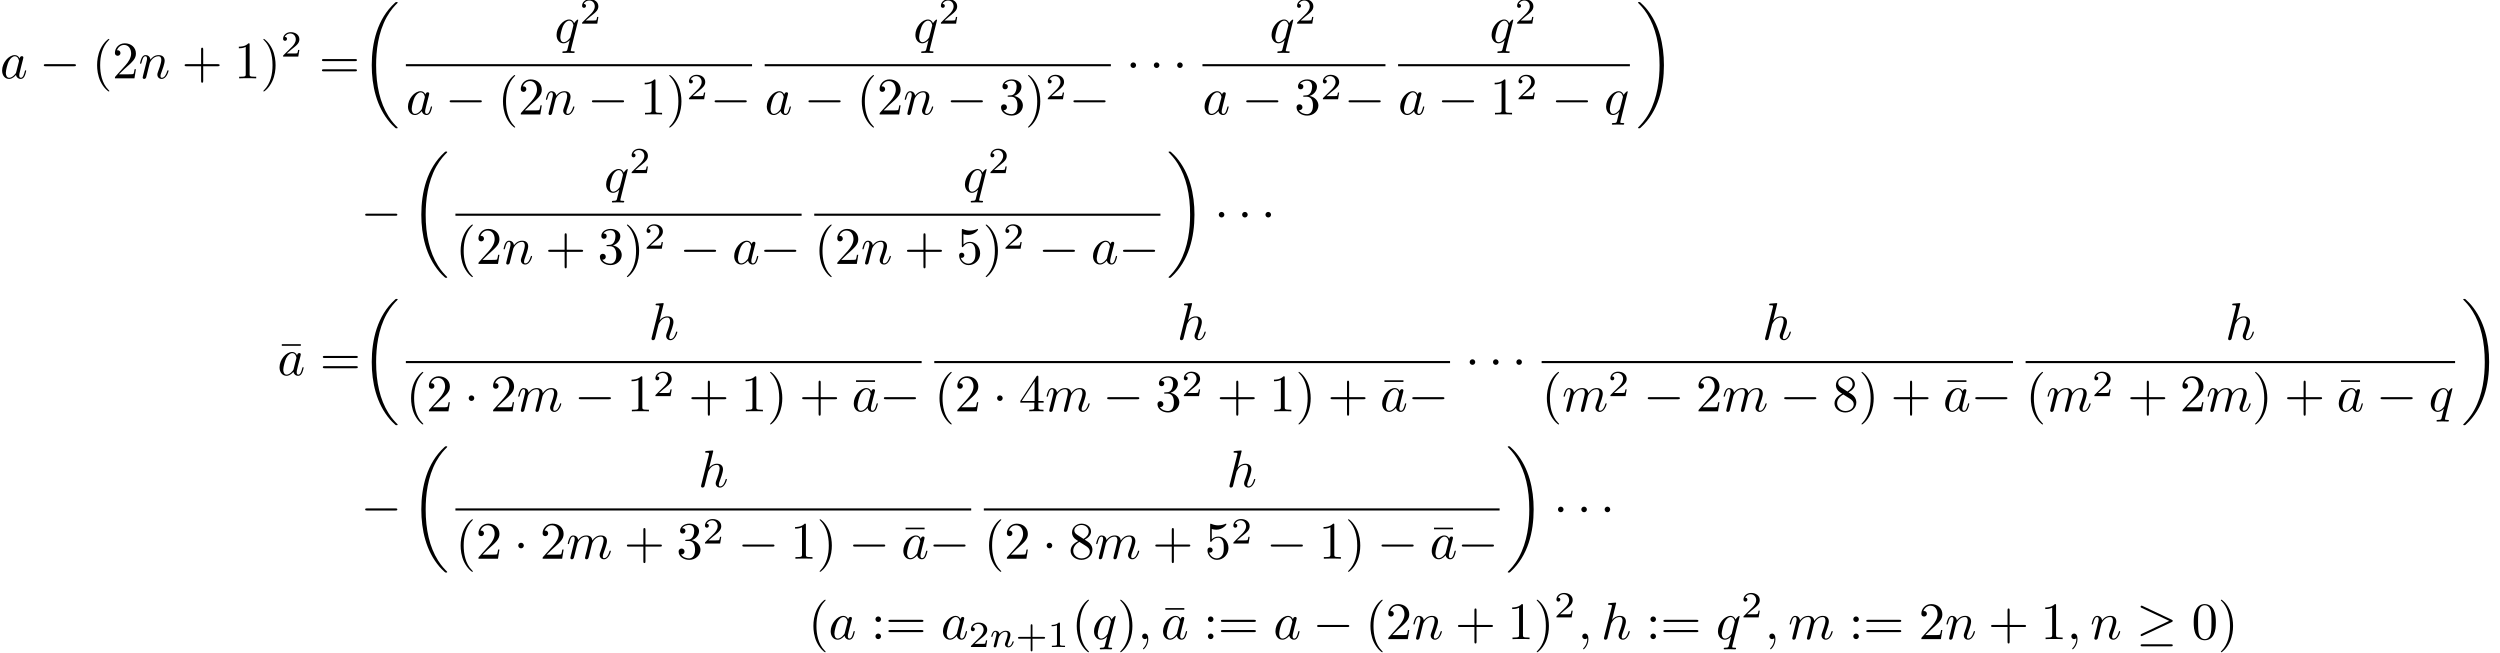
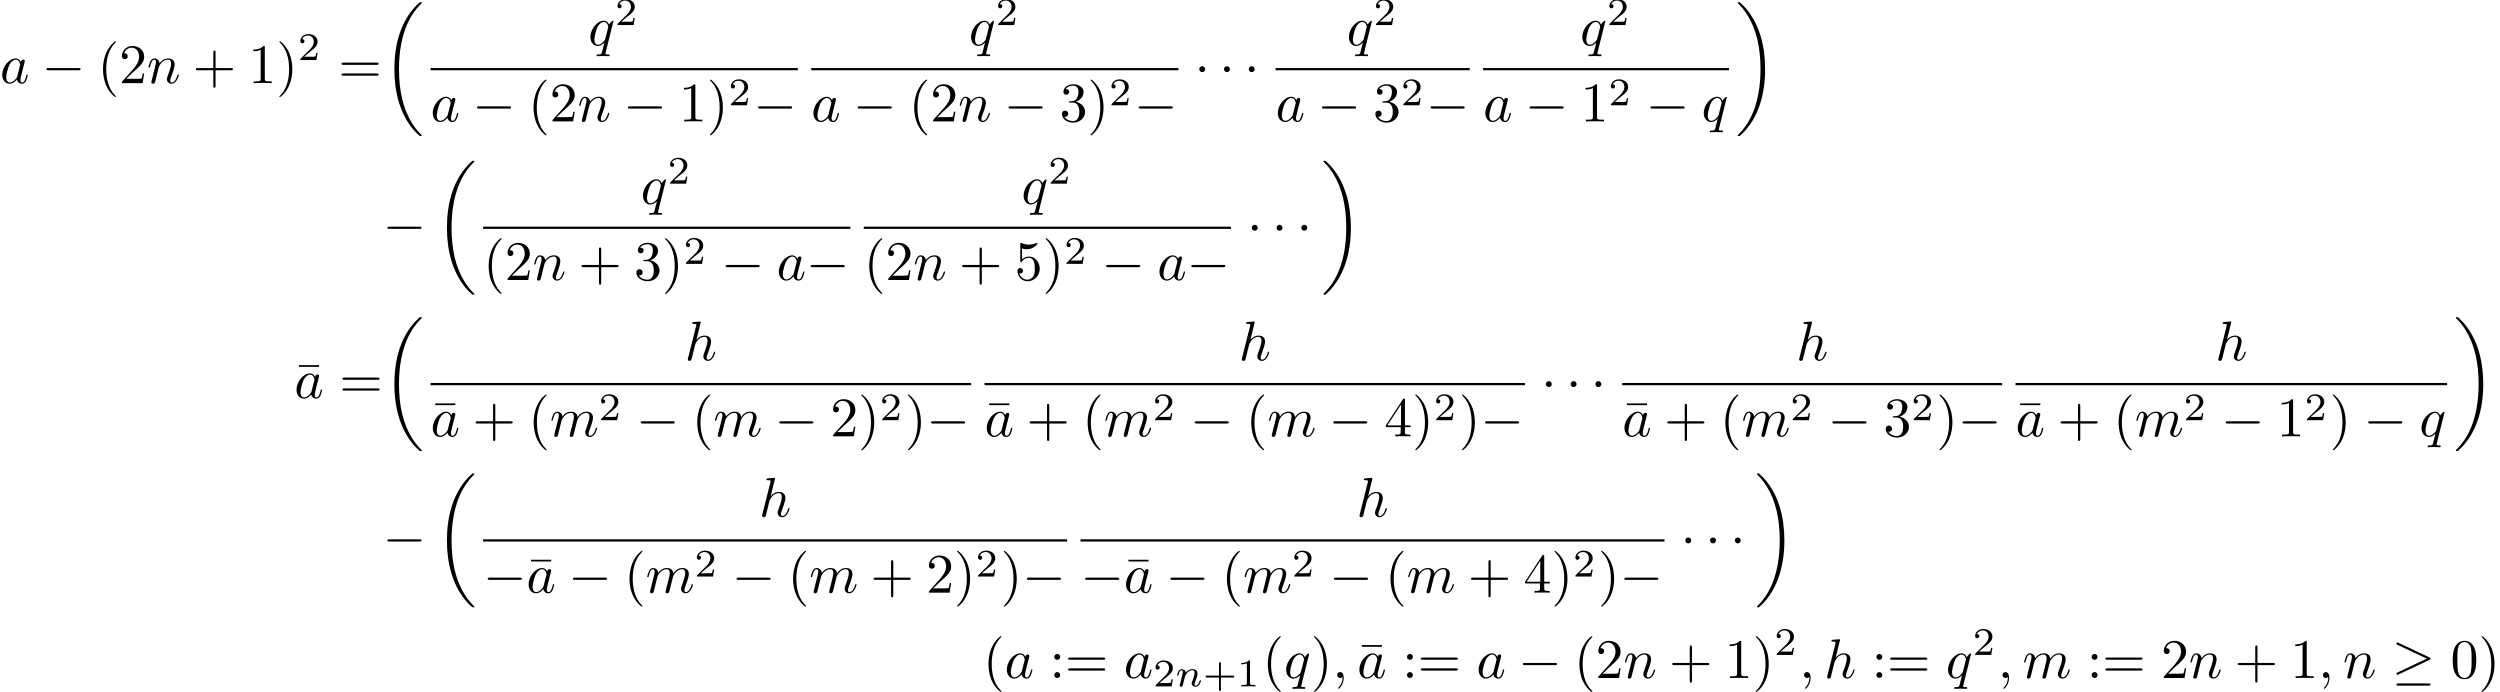
- <svg xmlns="http://www.w3.org/2000/svg" xmlns:xlink="http://www.w3.org/1999/xlink" height="123.462pt" version="1.1" viewBox="-0.071 55.064 473.219 123.462" width="473.219pt">
+ <svg xmlns="http://www.w3.org/2000/svg" xmlns:xlink="http://www.w3.org/1999/xlink" height="123.462pt" version="1.1" viewBox="2.215 55.064 446.089 123.462" width="446.089pt">
  <defs>
    <path d="M6.565 -2.291C6.735 -2.291 6.914 -2.291 6.914 -2.491S6.735 -2.69 6.565 -2.69H1.176C1.006 -2.69 0.827 -2.69 0.827 -2.491S1.006 -2.291 1.176 -2.291H6.565Z" id="g0-0" />
    <path d="M1.913 -2.491C1.913 -2.78 1.674 -3.019 1.385 -3.019S0.857 -2.78 0.857 -2.491S1.096 -1.963 1.385 -1.963S1.913 -2.202 1.913 -2.491Z" id="g0-1" />
    <path d="M6.715 -3.228C6.854 -3.288 6.914 -3.357 6.914 -3.447C6.914 -3.547 6.874 -3.606 6.715 -3.676L1.225 -6.266C1.086 -6.336 1.046 -6.336 1.026 -6.336C0.907 -6.336 0.827 -6.247 0.827 -6.137C0.827 -6.017 0.907 -5.968 1.016 -5.918L6.247 -3.457L1.036 -0.996C0.837 -0.907 0.827 -0.827 0.827 -0.767C0.827 -0.658 0.917 -0.568 1.026 -0.568C1.056 -0.568 1.076 -0.568 1.205 -0.638L6.715 -3.228ZM6.565 1.365C6.735 1.365 6.914 1.365 6.914 1.166S6.705 0.966 6.555 0.966H1.186C1.036 0.966 0.827 0.966 0.827 1.166S1.006 1.365 1.176 1.365H6.565Z" id="g0-21" />
    <path d="M4.284 -5.569V-5.878H0.687V-5.569H4.284Z" id="g3-22" />
    <path d="M3.298 2.391C3.298 2.361 3.298 2.341 3.128 2.172C1.883 0.917 1.564 -0.966 1.564 -2.491C1.564 -4.224 1.943 -5.958 3.168 -7.203C3.298 -7.323 3.298 -7.342 3.298 -7.372C3.298 -7.442 3.258 -7.472 3.198 -7.472C3.098 -7.472 2.202 -6.795 1.614 -5.529C1.106 -4.433 0.986 -3.328 0.986 -2.491C0.986 -1.714 1.096 -0.508 1.644 0.618C2.242 1.843 3.098 2.491 3.198 2.491C3.258 2.491 3.298 2.461 3.298 2.391Z" id="g3-40" />
    <path d="M2.879 -2.491C2.879 -3.268 2.77 -4.473 2.222 -5.599C1.624 -6.824 0.767 -7.472 0.667 -7.472C0.608 -7.472 0.568 -7.432 0.568 -7.372C0.568 -7.342 0.568 -7.323 0.757 -7.143C1.734 -6.157 2.301 -4.573 2.301 -2.491C2.301 -0.787 1.933 0.966 0.697 2.222C0.568 2.341 0.568 2.361 0.568 2.391C0.568 2.451 0.608 2.491 0.667 2.491C0.767 2.491 1.664 1.813 2.252 0.548C2.76 -0.548 2.879 -1.654 2.879 -2.491Z" id="g3-41" />
    <path d="M4.075 -2.291H6.854C6.994 -2.291 7.183 -2.291 7.183 -2.491S6.994 -2.69 6.854 -2.69H4.075V-5.479C4.075 -5.619 4.075 -5.808 3.875 -5.808S3.676 -5.619 3.676 -5.479V-2.69H0.887C0.747 -2.69 0.558 -2.69 0.558 -2.491S0.747 -2.291 0.887 -2.291H3.676V0.498C3.676 0.638 3.676 0.827 3.875 0.827S4.075 0.638 4.075 0.498V-2.291Z" id="g3-43" />
    <path d="M4.583 -3.188C4.583 -3.985 4.533 -4.782 4.184 -5.519C3.726 -6.476 2.909 -6.635 2.491 -6.635C1.893 -6.635 1.166 -6.376 0.757 -5.45C0.438 -4.762 0.389 -3.985 0.389 -3.188C0.389 -2.441 0.428 -1.544 0.837 -0.787C1.265 0.02 1.993 0.219 2.481 0.219C3.019 0.219 3.776 0.01 4.214 -0.936C4.533 -1.624 4.583 -2.401 4.583 -3.188ZM2.481 0C2.092 0 1.504 -0.249 1.325 -1.205C1.215 -1.803 1.215 -2.72 1.215 -3.308C1.215 -3.945 1.215 -4.603 1.295 -5.141C1.484 -6.326 2.232 -6.416 2.481 -6.416C2.809 -6.416 3.467 -6.237 3.656 -5.25C3.756 -4.692 3.756 -3.935 3.756 -3.308C3.756 -2.56 3.756 -1.883 3.646 -1.245C3.497 -0.299 2.929 0 2.481 0Z" id="g3-48" />
    <path d="M2.929 -6.376C2.929 -6.615 2.929 -6.635 2.7 -6.635C2.082 -5.998 1.205 -5.998 0.887 -5.998V-5.689C1.086 -5.689 1.674 -5.689 2.192 -5.948V-0.787C2.192 -0.428 2.162 -0.309 1.265 -0.309H0.946V0C1.295 -0.03 2.162 -0.03 2.56 -0.03S3.826 -0.03 4.174 0V-0.309H3.856C2.959 -0.309 2.929 -0.418 2.929 -0.787V-6.376Z" id="g3-49" />
    <path d="M1.265 -0.767L2.321 -1.793C3.875 -3.168 4.473 -3.706 4.473 -4.702C4.473 -5.838 3.577 -6.635 2.361 -6.635C1.235 -6.635 0.498 -5.719 0.498 -4.832C0.498 -4.274 0.996 -4.274 1.026 -4.274C1.196 -4.274 1.544 -4.394 1.544 -4.802C1.544 -5.061 1.365 -5.32 1.016 -5.32C0.936 -5.32 0.917 -5.32 0.887 -5.31C1.116 -5.958 1.654 -6.326 2.232 -6.326C3.138 -6.326 3.567 -5.519 3.567 -4.702C3.567 -3.905 3.068 -3.118 2.521 -2.501L0.608 -0.369C0.498 -0.259 0.498 -0.239 0.498 0H4.194L4.473 -1.734H4.224C4.174 -1.435 4.105 -0.996 4.005 -0.847C3.935 -0.767 3.278 -0.767 3.059 -0.767H1.265Z" id="g3-50" />
    <path d="M2.889 -3.507C3.706 -3.776 4.284 -4.473 4.284 -5.26C4.284 -6.077 3.407 -6.635 2.451 -6.635C1.445 -6.635 0.687 -6.037 0.687 -5.28C0.687 -4.951 0.907 -4.762 1.196 -4.762C1.504 -4.762 1.704 -4.981 1.704 -5.27C1.704 -5.768 1.235 -5.768 1.086 -5.768C1.395 -6.257 2.052 -6.386 2.411 -6.386C2.819 -6.386 3.367 -6.167 3.367 -5.27C3.367 -5.151 3.347 -4.573 3.088 -4.135C2.79 -3.656 2.451 -3.626 2.202 -3.616C2.122 -3.606 1.883 -3.587 1.813 -3.587C1.734 -3.577 1.664 -3.567 1.664 -3.467C1.664 -3.357 1.734 -3.357 1.903 -3.357H2.341C3.158 -3.357 3.527 -2.68 3.527 -1.704C3.527 -0.349 2.839 -0.06 2.401 -0.06C1.973 -0.06 1.225 -0.229 0.877 -0.817C1.225 -0.767 1.534 -0.986 1.534 -1.365C1.534 -1.724 1.265 -1.923 0.976 -1.923C0.737 -1.923 0.418 -1.783 0.418 -1.345C0.418 -0.438 1.345 0.219 2.431 0.219C3.646 0.219 4.553 -0.687 4.553 -1.704C4.553 -2.521 3.925 -3.298 2.889 -3.507Z" id="g3-51" />
    <path d="M2.929 -1.644V-0.777C2.929 -0.418 2.909 -0.309 2.172 -0.309H1.963V0C2.371 -0.03 2.889 -0.03 3.308 -0.03S4.254 -0.03 4.663 0V-0.309H4.453C3.716 -0.309 3.696 -0.418 3.696 -0.777V-1.644H4.692V-1.953H3.696V-6.486C3.696 -6.685 3.696 -6.745 3.537 -6.745C3.447 -6.745 3.417 -6.745 3.337 -6.625L0.279 -1.953V-1.644H2.929ZM2.989 -1.953H0.558L2.989 -5.669V-1.953Z" id="g3-52" />
    <path d="M4.473 -2.002C4.473 -3.188 3.656 -4.184 2.58 -4.184C2.102 -4.184 1.674 -4.025 1.315 -3.676V-5.619C1.514 -5.559 1.843 -5.489 2.162 -5.489C3.387 -5.489 4.085 -6.396 4.085 -6.526C4.085 -6.585 4.055 -6.635 3.985 -6.635C3.975 -6.635 3.955 -6.635 3.905 -6.605C3.706 -6.516 3.218 -6.316 2.55 -6.316C2.152 -6.316 1.694 -6.386 1.225 -6.595C1.146 -6.625 1.126 -6.625 1.106 -6.625C1.006 -6.625 1.006 -6.545 1.006 -6.386V-3.437C1.006 -3.258 1.006 -3.178 1.146 -3.178C1.215 -3.178 1.235 -3.208 1.275 -3.268C1.385 -3.427 1.753 -3.965 2.56 -3.965C3.078 -3.965 3.328 -3.507 3.407 -3.328C3.567 -2.959 3.587 -2.57 3.587 -2.072C3.587 -1.724 3.587 -1.126 3.347 -0.707C3.108 -0.319 2.74 -0.06 2.281 -0.06C1.554 -0.06 0.986 -0.588 0.817 -1.176C0.847 -1.166 0.877 -1.156 0.986 -1.156C1.315 -1.156 1.484 -1.405 1.484 -1.644S1.315 -2.132 0.986 -2.132C0.847 -2.132 0.498 -2.062 0.498 -1.604C0.498 -0.747 1.186 0.219 2.301 0.219C3.457 0.219 4.473 -0.737 4.473 -2.002Z" id="g3-53" />
-     <path d="M1.624 -4.553C1.166 -4.852 1.126 -5.191 1.126 -5.36C1.126 -5.968 1.773 -6.386 2.481 -6.386C3.208 -6.386 3.846 -5.868 3.846 -5.151C3.846 -4.583 3.457 -4.105 2.859 -3.756L1.624 -4.553ZM3.078 -3.606C3.796 -3.975 4.284 -4.493 4.284 -5.151C4.284 -6.067 3.397 -6.635 2.491 -6.635C1.494 -6.635 0.687 -5.898 0.687 -4.971C0.687 -4.792 0.707 -4.344 1.126 -3.875C1.235 -3.756 1.604 -3.507 1.853 -3.337C1.275 -3.049 0.418 -2.491 0.418 -1.504C0.418 -0.448 1.435 0.219 2.481 0.219C3.606 0.219 4.553 -0.608 4.553 -1.674C4.553 -2.032 4.443 -2.481 4.065 -2.899C3.875 -3.108 3.716 -3.208 3.078 -3.606ZM2.082 -3.188L3.308 -2.411C3.587 -2.222 4.055 -1.923 4.055 -1.315C4.055 -0.578 3.308 -0.06 2.491 -0.06C1.634 -0.06 0.917 -0.677 0.917 -1.504C0.917 -2.082 1.235 -2.72 2.082 -3.188Z" id="g3-56" />
    <path d="M1.913 -3.766C1.913 -4.055 1.674 -4.294 1.385 -4.294S0.857 -4.055 0.857 -3.766S1.096 -3.238 1.385 -3.238S1.913 -3.477 1.913 -3.766ZM1.913 -0.528C1.913 -0.817 1.674 -1.056 1.385 -1.056S0.857 -0.817 0.857 -0.528S1.096 0 1.385 0S1.913 -0.239 1.913 -0.528Z" id="g3-58" />
    <path d="M6.844 -3.258C6.994 -3.258 7.183 -3.258 7.183 -3.457S6.994 -3.656 6.854 -3.656H0.887C0.747 -3.656 0.558 -3.656 0.558 -3.457S0.747 -3.258 0.897 -3.258H6.844ZM6.854 -1.325C6.994 -1.325 7.183 -1.325 7.183 -1.524S6.994 -1.724 6.844 -1.724H0.897C0.747 -1.724 0.558 -1.724 0.558 -1.524S0.747 -1.325 0.887 -1.325H6.854Z" id="g3-61" />
    <path d="M3.229 -1.576H5.363C5.454 -1.576 5.621 -1.576 5.621 -1.743C5.621 -1.918 5.461 -1.918 5.363 -1.918H3.229V-4.059C3.229 -4.149 3.229 -4.317 3.062 -4.317C2.887 -4.317 2.887 -4.156 2.887 -4.059V-1.918H0.746C0.656 -1.918 0.488 -1.918 0.488 -1.75C0.488 -1.576 0.649 -1.576 0.746 -1.576H2.887V0.565C2.887 0.656 2.887 0.823 3.055 0.823C3.229 0.823 3.229 0.663 3.229 0.565V-1.576Z" id="g4-43" />
    <path d="M2.336 -4.435C2.336 -4.624 2.322 -4.631 2.127 -4.631C1.681 -4.191 1.046 -4.184 0.76 -4.184V-3.933C0.928 -3.933 1.388 -3.933 1.771 -4.129V-0.572C1.771 -0.342 1.771 -0.251 1.074 -0.251H0.809V0C0.934 -0.007 1.792 -0.028 2.05 -0.028C2.267 -0.028 3.145 -0.007 3.299 0V-0.251H3.034C2.336 -0.251 2.336 -0.342 2.336 -0.572V-4.435Z" id="g4-49" />
    <path d="M3.522 -1.269H3.285C3.264 -1.116 3.194 -0.704 3.103 -0.635C3.048 -0.593 2.511 -0.593 2.413 -0.593H1.13C1.862 -1.241 2.106 -1.437 2.525 -1.764C3.041 -2.176 3.522 -2.608 3.522 -3.271C3.522 -4.115 2.783 -4.631 1.89 -4.631C1.025 -4.631 0.439 -4.024 0.439 -3.382C0.439 -3.027 0.739 -2.992 0.809 -2.992C0.976 -2.992 1.179 -3.11 1.179 -3.361C1.179 -3.487 1.13 -3.731 0.767 -3.731C0.983 -4.226 1.458 -4.38 1.785 -4.38C2.483 -4.38 2.845 -3.836 2.845 -3.271C2.845 -2.664 2.413 -2.183 2.19 -1.932L0.509 -0.272C0.439 -0.209 0.439 -0.195 0.439 0H3.313L3.522 -1.269Z" id="g4-50" />
    <path d="M0.851 -0.439C0.823 -0.349 0.781 -0.174 0.781 -0.153C0.781 0 0.907 0.07 1.018 0.07C1.144 0.07 1.255 -0.021 1.29 -0.084S1.381 -0.37 1.416 -0.516C1.451 -0.649 1.527 -0.969 1.569 -1.144C1.611 -1.297 1.653 -1.451 1.688 -1.611C1.764 -1.897 1.778 -1.953 1.981 -2.239C2.176 -2.518 2.504 -2.88 3.027 -2.88C3.431 -2.88 3.438 -2.525 3.438 -2.392C3.438 -1.974 3.138 -1.2 3.027 -0.907C2.95 -0.711 2.922 -0.649 2.922 -0.53C2.922 -0.16 3.229 0.07 3.585 0.07C4.282 0.07 4.589 -0.893 4.589 -0.997C4.589 -1.088 4.498 -1.088 4.477 -1.088C4.38 -1.088 4.373 -1.046 4.345 -0.969C4.184 -0.411 3.884 -0.126 3.605 -0.126C3.459 -0.126 3.431 -0.223 3.431 -0.37C3.431 -0.53 3.466 -0.621 3.592 -0.934C3.675 -1.151 3.961 -1.89 3.961 -2.28C3.961 -2.957 3.424 -3.075 3.055 -3.075C2.476 -3.075 2.085 -2.72 1.876 -2.441C1.827 -2.922 1.416 -3.075 1.13 -3.075C0.83 -3.075 0.669 -2.859 0.579 -2.699C0.425 -2.441 0.328 -2.043 0.328 -2.008C0.328 -1.918 0.425 -1.918 0.446 -1.918C0.544 -1.918 0.551 -1.939 0.6 -2.127C0.704 -2.538 0.837 -2.88 1.109 -2.88C1.29 -2.88 1.339 -2.727 1.339 -2.538C1.339 -2.406 1.276 -2.148 1.227 -1.96S1.109 -1.485 1.074 -1.332L0.851 -0.439Z" id="g2-110" />
    <path d="M2.022 -0.01C2.022 -0.667 1.773 -1.056 1.385 -1.056C1.056 -1.056 0.857 -0.807 0.857 -0.528C0.857 -0.259 1.056 0 1.385 0C1.504 0 1.634 -0.04 1.734 -0.13C1.763 -0.149 1.773 -0.159 1.783 -0.159S1.803 -0.149 1.803 -0.01C1.803 0.727 1.455 1.325 1.126 1.654C1.016 1.763 1.016 1.783 1.016 1.813C1.016 1.883 1.066 1.923 1.116 1.923C1.225 1.923 2.022 1.156 2.022 -0.01Z" id="g1-59" />
    <path d="M3.716 -3.766C3.537 -4.135 3.248 -4.403 2.8 -4.403C1.634 -4.403 0.399 -2.939 0.399 -1.484C0.399 -0.548 0.946 0.11 1.724 0.11C1.923 0.11 2.421 0.07 3.019 -0.638C3.098 -0.219 3.447 0.11 3.925 0.11C4.274 0.11 4.503 -0.12 4.663 -0.438C4.832 -0.797 4.961 -1.405 4.961 -1.425C4.961 -1.524 4.872 -1.524 4.842 -1.524C4.742 -1.524 4.732 -1.484 4.702 -1.345C4.533 -0.697 4.354 -0.11 3.945 -0.11C3.676 -0.11 3.646 -0.369 3.646 -0.568C3.646 -0.787 3.666 -0.867 3.776 -1.305C3.885 -1.724 3.905 -1.823 3.995 -2.202L4.354 -3.597C4.423 -3.875 4.423 -3.895 4.423 -3.935C4.423 -4.105 4.304 -4.204 4.135 -4.204C3.895 -4.204 3.746 -3.985 3.716 -3.766ZM3.068 -1.186C3.019 -1.006 3.019 -0.986 2.869 -0.817C2.431 -0.269 2.022 -0.11 1.743 -0.11C1.245 -0.11 1.106 -0.658 1.106 -1.046C1.106 -1.544 1.425 -2.77 1.654 -3.228C1.963 -3.816 2.411 -4.184 2.809 -4.184C3.457 -4.184 3.597 -3.367 3.597 -3.308S3.577 -3.188 3.567 -3.138L3.068 -1.186Z" id="g1-97" />
    <path d="M2.859 -6.804C2.859 -6.814 2.859 -6.914 2.73 -6.914C2.501 -6.914 1.773 -6.834 1.514 -6.814C1.435 -6.804 1.325 -6.795 1.325 -6.615C1.325 -6.496 1.415 -6.496 1.564 -6.496C2.042 -6.496 2.062 -6.426 2.062 -6.326L2.032 -6.127L0.588 -0.389C0.548 -0.249 0.548 -0.229 0.548 -0.169C0.548 0.06 0.747 0.11 0.837 0.11C0.996 0.11 1.156 -0.01 1.205 -0.149L1.395 -0.907L1.614 -1.803C1.674 -2.022 1.734 -2.242 1.783 -2.471C1.803 -2.531 1.883 -2.859 1.893 -2.919C1.923 -3.009 2.232 -3.567 2.57 -3.836C2.79 -3.995 3.098 -4.184 3.527 -4.184S4.065 -3.846 4.065 -3.487C4.065 -2.949 3.686 -1.863 3.447 -1.255C3.367 -1.026 3.318 -0.907 3.318 -0.707C3.318 -0.239 3.666 0.11 4.135 0.11C5.071 0.11 5.44 -1.345 5.44 -1.425C5.44 -1.524 5.35 -1.524 5.32 -1.524C5.22 -1.524 5.22 -1.494 5.171 -1.345C5.021 -0.817 4.702 -0.11 4.154 -0.11C3.985 -0.11 3.915 -0.209 3.915 -0.438C3.915 -0.687 4.005 -0.927 4.095 -1.146C4.254 -1.574 4.702 -2.76 4.702 -3.337C4.702 -3.985 4.304 -4.403 3.557 -4.403C2.929 -4.403 2.451 -4.095 2.082 -3.636L2.859 -6.804Z" id="g1-104" />
    <path d="M0.877 -0.588C0.847 -0.438 0.787 -0.209 0.787 -0.159C0.787 0.02 0.927 0.11 1.076 0.11C1.196 0.11 1.375 0.03 1.445 -0.169C1.455 -0.189 1.574 -0.658 1.634 -0.907L1.853 -1.803C1.913 -2.022 1.973 -2.242 2.022 -2.471C2.062 -2.64 2.142 -2.929 2.152 -2.969C2.301 -3.278 2.829 -4.184 3.776 -4.184C4.224 -4.184 4.314 -3.816 4.314 -3.487C4.314 -3.238 4.244 -2.959 4.164 -2.66L3.885 -1.504L3.686 -0.747C3.646 -0.548 3.557 -0.209 3.557 -0.159C3.557 0.02 3.696 0.11 3.846 0.11C4.154 0.11 4.214 -0.139 4.294 -0.458C4.433 -1.016 4.802 -2.471 4.892 -2.859C4.922 -2.989 5.45 -4.184 6.535 -4.184C6.964 -4.184 7.073 -3.846 7.073 -3.487C7.073 -2.919 6.655 -1.783 6.456 -1.255C6.366 -1.016 6.326 -0.907 6.326 -0.707C6.326 -0.239 6.675 0.11 7.143 0.11C8.08 0.11 8.448 -1.345 8.448 -1.425C8.448 -1.524 8.359 -1.524 8.329 -1.524C8.229 -1.524 8.229 -1.494 8.179 -1.345C8.03 -0.817 7.711 -0.11 7.163 -0.11C6.994 -0.11 6.924 -0.209 6.924 -0.438C6.924 -0.687 7.014 -0.927 7.103 -1.146C7.293 -1.664 7.711 -2.77 7.711 -3.337C7.711 -3.985 7.313 -4.403 6.565 -4.403S5.31 -3.965 4.941 -3.437C4.932 -3.567 4.902 -3.905 4.623 -4.144C4.374 -4.354 4.055 -4.403 3.806 -4.403C2.909 -4.403 2.421 -3.766 2.252 -3.537C2.202 -4.105 1.783 -4.403 1.335 -4.403C0.877 -4.403 0.687 -4.015 0.598 -3.836C0.418 -3.487 0.289 -2.899 0.289 -2.869C0.289 -2.77 0.389 -2.77 0.408 -2.77C0.508 -2.77 0.518 -2.78 0.578 -2.999C0.747 -3.706 0.946 -4.184 1.305 -4.184C1.465 -4.184 1.614 -4.105 1.614 -3.726C1.614 -3.517 1.584 -3.407 1.455 -2.889L0.877 -0.588Z" id="g1-109" />
    <path d="M0.877 -0.588C0.847 -0.438 0.787 -0.209 0.787 -0.159C0.787 0.02 0.927 0.11 1.076 0.11C1.196 0.11 1.375 0.03 1.445 -0.169C1.455 -0.189 1.574 -0.658 1.634 -0.907L1.853 -1.803C1.913 -2.022 1.973 -2.242 2.022 -2.471C2.062 -2.64 2.142 -2.929 2.152 -2.969C2.301 -3.278 2.829 -4.184 3.776 -4.184C4.224 -4.184 4.314 -3.816 4.314 -3.487C4.314 -2.869 3.826 -1.594 3.666 -1.166C3.577 -0.936 3.567 -0.817 3.567 -0.707C3.567 -0.239 3.915 0.11 4.384 0.11C5.32 0.11 5.689 -1.345 5.689 -1.425C5.689 -1.524 5.599 -1.524 5.569 -1.524C5.469 -1.524 5.469 -1.494 5.42 -1.345C5.22 -0.667 4.892 -0.11 4.403 -0.11C4.234 -0.11 4.164 -0.209 4.164 -0.438C4.164 -0.687 4.254 -0.927 4.344 -1.146C4.533 -1.674 4.951 -2.77 4.951 -3.337C4.951 -4.005 4.523 -4.403 3.806 -4.403C2.909 -4.403 2.421 -3.766 2.252 -3.537C2.202 -4.095 1.793 -4.403 1.335 -4.403S0.687 -4.015 0.588 -3.836C0.428 -3.497 0.289 -2.909 0.289 -2.869C0.289 -2.77 0.389 -2.77 0.408 -2.77C0.508 -2.77 0.518 -2.78 0.578 -2.999C0.747 -3.706 0.946 -4.184 1.305 -4.184C1.504 -4.184 1.614 -4.055 1.614 -3.726C1.614 -3.517 1.584 -3.407 1.455 -2.889L0.877 -0.588Z" id="g1-110" />
    <path d="M4.503 -4.294C4.503 -4.334 4.473 -4.394 4.403 -4.394C4.294 -4.394 3.895 -3.995 3.726 -3.706C3.507 -4.244 3.118 -4.403 2.8 -4.403C1.624 -4.403 0.399 -2.929 0.399 -1.484C0.399 -0.508 0.986 0.11 1.714 0.11C2.142 0.11 2.531 -0.13 2.889 -0.488C2.8 -0.139 2.471 1.205 2.441 1.295C2.361 1.574 2.281 1.614 1.724 1.624C1.594 1.624 1.494 1.624 1.494 1.823C1.494 1.833 1.494 1.933 1.624 1.933C1.943 1.933 2.291 1.903 2.62 1.903C2.959 1.903 3.318 1.933 3.646 1.933C3.696 1.933 3.826 1.933 3.826 1.734C3.826 1.624 3.726 1.624 3.567 1.624C3.088 1.624 3.088 1.554 3.088 1.465C3.088 1.395 3.108 1.335 3.128 1.245L4.503 -4.294ZM1.743 -0.11C1.146 -0.11 1.106 -0.877 1.106 -1.046C1.106 -1.524 1.395 -2.61 1.564 -3.029C1.873 -3.766 2.391 -4.184 2.8 -4.184C3.447 -4.184 3.587 -3.377 3.587 -3.308C3.587 -3.248 3.039 -1.066 3.009 -1.026C2.859 -0.747 2.301 -0.11 1.743 -0.11Z" id="g1-113" />
    <path d="M6.974 23.402C6.974 23.362 6.954 23.343 6.934 23.313C6.565 22.944 5.898 22.276 5.23 21.201C3.626 18.63 2.899 15.392 2.899 11.557C2.899 8.877 3.258 5.42 4.902 2.451C5.689 1.036 6.506 0.219 6.944 -0.219C6.974 -0.249 6.974 -0.269 6.974 -0.299C6.974 -0.399 6.904 -0.399 6.765 -0.399S6.605 -0.399 6.456 -0.249C3.118 2.79 2.072 7.352 2.072 11.547C2.072 15.462 2.969 19.407 5.499 22.386C5.699 22.615 6.077 23.024 6.486 23.382C6.605 23.502 6.625 23.502 6.765 23.502S6.974 23.502 6.974 23.402Z" id="g5-18" />
    <path d="M5.25 11.557C5.25 7.641 4.354 3.696 1.823 0.717C1.624 0.488 1.245 0.08 0.837 -0.279C0.717 -0.399 0.697 -0.399 0.558 -0.399C0.438 -0.399 0.349 -0.399 0.349 -0.299C0.349 -0.259 0.389 -0.219 0.408 -0.199C0.757 0.159 1.425 0.827 2.092 1.903C3.696 4.473 4.423 7.711 4.423 11.547C4.423 14.227 4.065 17.684 2.421 20.653C1.634 22.067 0.807 22.894 0.389 23.313C0.369 23.343 0.349 23.372 0.349 23.402C0.349 23.502 0.438 23.502 0.558 23.502C0.697 23.502 0.717 23.502 0.867 23.352C4.204 20.314 5.25 15.751 5.25 11.557Z" id="g5-19" />
  </defs>
  <g id="page1">
-     <use x="-0.071" xlink:href="#g1-97" y="69.896" />
-     <use x="7.39" xlink:href="#g0-0" y="69.896" />
-     <use x="17.323" xlink:href="#g3-40" y="69.896" />
-     <use x="21.183" xlink:href="#g3-50" y="69.896" />
-     <use x="26.146" xlink:href="#g1-110" y="69.896" />
-     <use x="34.318" xlink:href="#g3-43" y="69.896" />
-     <use x="44.251" xlink:href="#g3-49" y="69.896" />
-     <use x="49.214" xlink:href="#g3-41" y="69.896" />
-     <use x="53.074" xlink:href="#g4-50" y="65.783" />
-     <use x="60.311" xlink:href="#g3-61" y="69.896" />
-     <use x="68.225" xlink:href="#g5-18" y="55.849" />
-     <use x="104.882" xlink:href="#g1-113" y="63.157" />
-     <use x="109.67" xlink:href="#g4-50" y="59.541" />
-     <rect height="0.398" width="65.528" x="76.754" y="67.207" />
-     <use x="76.754" xlink:href="#g1-97" y="76.73" />
-     <use x="84.215" xlink:href="#g0-0" y="76.73" />
-     <use x="94.148" xlink:href="#g3-40" y="76.73" />
-     <use x="98.008" xlink:href="#g3-50" y="76.73" />
-     <use x="102.971" xlink:href="#g1-110" y="76.73" />
-     <use x="111.143" xlink:href="#g0-0" y="76.73" />
-     <use x="121.076" xlink:href="#g3-49" y="76.73" />
-     <use x="126.039" xlink:href="#g3-41" y="76.73" />
-     <use x="129.899" xlink:href="#g4-50" y="73.852" />
-     <use x="134.368" xlink:href="#g0-0" y="76.73" />
-     <use x="172.801" xlink:href="#g1-113" y="63.157" />
-     <use x="177.59" xlink:href="#g4-50" y="59.541" />
-     <rect height="0.398" width="65.528" x="144.674" y="67.207" />
-     <use x="144.674" xlink:href="#g1-97" y="76.73" />
-     <use x="152.134" xlink:href="#g0-0" y="76.73" />
-     <use x="162.068" xlink:href="#g3-40" y="76.73" />
-     <use x="165.928" xlink:href="#g3-50" y="76.73" />
-     <use x="170.891" xlink:href="#g1-110" y="76.73" />
-     <use x="179.062" xlink:href="#g0-0" y="76.73" />
-     <use x="188.996" xlink:href="#g3-51" y="76.73" />
-     <use x="193.959" xlink:href="#g3-41" y="76.73" />
-     <use x="197.818" xlink:href="#g4-50" y="73.852" />
-     <use x="202.288" xlink:href="#g0-0" y="76.73" />
-     <use x="213.059" xlink:href="#g0-1" y="69.896" />
-     <use x="217.476" xlink:href="#g0-1" y="69.896" />
-     <use x="221.893" xlink:href="#g0-1" y="69.896" />
-     <use x="240.221" xlink:href="#g1-113" y="63.157" />
-     <use x="245.01" xlink:href="#g4-50" y="59.541" />
-     <rect height="0.398" width="34.642" x="227.537" y="67.207" />
-     <use x="227.537" xlink:href="#g1-97" y="76.73" />
-     <use x="234.998" xlink:href="#g0-0" y="76.73" />
-     <use x="244.932" xlink:href="#g3-51" y="76.73" />
-     <use x="249.894" xlink:href="#g4-50" y="73.852" />
-     <use x="254.364" xlink:href="#g0-0" y="76.73" />
-     <use x="281.871" xlink:href="#g1-113" y="63.157" />
-     <use x="286.659" xlink:href="#g4-50" y="59.541" />
-     <rect height="0.398" width="43.875" x="264.571" y="67.207" />
-     <use x="264.571" xlink:href="#g1-97" y="76.73" />
-     <use x="272.031" xlink:href="#g0-0" y="76.73" />
-     <use x="281.965" xlink:href="#g3-49" y="76.73" />
-     <use x="286.927" xlink:href="#g4-50" y="73.852" />
-     <use x="293.611" xlink:href="#g0-0" y="76.73" />
-     <use x="303.544" xlink:href="#g1-113" y="76.73" />
-     <use x="309.641" xlink:href="#g5-19" y="55.849" />
-     <use x="68.225" xlink:href="#g0-0" y="98.195" />
-     <use x="77.606" xlink:href="#g5-18" y="84.148" />
-     <use x="114.262" xlink:href="#g1-113" y="91.456" />
-     <use x="119.05" xlink:href="#g4-50" y="87.84" />
-     <rect height="0.398" width="65.528" x="86.135" y="95.506" />
-     <use x="86.135" xlink:href="#g3-40" y="105.029" />
-     <use x="89.995" xlink:href="#g3-50" y="105.029" />
-     <use x="94.957" xlink:href="#g1-110" y="105.029" />
-     <use x="103.129" xlink:href="#g3-43" y="105.029" />
-     <use x="113.062" xlink:href="#g3-51" y="105.029" />
-     <use x="118.025" xlink:href="#g3-41" y="105.029" />
-     <use x="121.885" xlink:href="#g4-50" y="102.151" />
-     <use x="128.568" xlink:href="#g0-0" y="105.029" />
-     <use x="138.502" xlink:href="#g1-97" y="105.029" />
-     <use x="143.748" xlink:href="#g0-0" y="105.029" />
-     <use x="182.181" xlink:href="#g1-113" y="91.456" />
-     <use x="186.97" xlink:href="#g4-50" y="87.84" />
-     <rect height="0.398" width="65.528" x="154.054" y="95.506" />
-     <use x="154.054" xlink:href="#g3-40" y="105.029" />
-     <use x="157.914" xlink:href="#g3-50" y="105.029" />
-     <use x="162.877" xlink:href="#g1-110" y="105.029" />
-     <use x="171.048" xlink:href="#g3-43" y="105.029" />
-     <use x="180.982" xlink:href="#g3-53" y="105.029" />
-     <use x="185.945" xlink:href="#g3-41" y="105.029" />
-     <use x="189.805" xlink:href="#g4-50" y="102.151" />
-     <use x="196.488" xlink:href="#g0-0" y="105.029" />
-     <use x="206.422" xlink:href="#g1-97" y="105.029" />
-     <use x="211.668" xlink:href="#g0-0" y="105.029" />
-     <use x="220.778" xlink:href="#g5-19" y="84.148" />
-     <use x="229.772" xlink:href="#g0-1" y="98.195" />
-     <use x="234.19" xlink:href="#g0-1" y="98.195" />
-     <use x="238.607" xlink:href="#g0-1" y="98.195" />
-     <use x="52.586" xlink:href="#g3-22" y="126.091" />
-     <use x="52.443" xlink:href="#g1-97" y="126.091" />
-     <use x="60.477" xlink:href="#g3-61" y="126.091" />
-     <use x="68.225" xlink:href="#g5-18" y="112.044" />
-     <use x="122.7" xlink:href="#g1-104" y="119.351" />
-     <rect height="0.398" width="97.63" x="76.754" y="123.401" />
-     <use x="76.754" xlink:href="#g3-40" y="132.925" />
-     <use x="80.614" xlink:href="#g3-50" y="132.925" />
-     <use x="87.791" xlink:href="#g0-1" y="132.925" />
-     <use x="92.762" xlink:href="#g3-50" y="132.925" />
-     <use x="97.725" xlink:href="#g1-109" y="132.925" />
-     <use x="108.653" xlink:href="#g0-0" y="132.925" />
-     <use x="118.587" xlink:href="#g3-49" y="132.925" />
-     <use x="123.55" xlink:href="#g4-50" y="130.047" />
-     <use x="130.233" xlink:href="#g3-43" y="132.925" />
-     <use x="140.166" xlink:href="#g3-49" y="132.925" />
-     <use x="145.129" xlink:href="#g3-41" y="132.925" />
-     <use x="151.203" xlink:href="#g3-43" y="132.925" />
-     <use x="161.279" xlink:href="#g3-22" y="132.925" />
-     <use x="161.137" xlink:href="#g1-97" y="132.925" />
-     <use x="166.403" xlink:href="#g0-0" y="132.925" />
-     <use x="222.721" xlink:href="#g1-104" y="119.351" />
-     <rect height="0.398" width="97.63" x="176.776" y="123.401" />
-     <use x="176.776" xlink:href="#g3-40" y="132.925" />
-     <use x="180.636" xlink:href="#g3-50" y="132.925" />
-     <use x="187.812" xlink:href="#g0-1" y="132.925" />
-     <use x="192.783" xlink:href="#g3-52" y="132.925" />
-     <use x="197.746" xlink:href="#g1-109" y="132.925" />
-     <use x="208.674" xlink:href="#g0-0" y="132.925" />
-     <use x="218.608" xlink:href="#g3-51" y="132.925" />
-     <use x="223.571" xlink:href="#g4-50" y="130.047" />
-     <use x="230.254" xlink:href="#g3-43" y="132.925" />
-     <use x="240.188" xlink:href="#g3-49" y="132.925" />
-     <use x="245.15" xlink:href="#g3-41" y="132.925" />
-     <use x="251.224" xlink:href="#g3-43" y="132.925" />
-     <use x="261.3" xlink:href="#g3-22" y="132.925" />
-     <use x="261.158" xlink:href="#g1-97" y="132.925" />
-     <use x="266.424" xlink:href="#g0-0" y="132.925" />
-     <use x="277.262" xlink:href="#g0-1" y="126.091" />
-     <use x="281.679" xlink:href="#g0-1" y="126.091" />
-     <use x="286.097" xlink:href="#g0-1" y="126.091" />
-     <use x="333.481" xlink:href="#g1-104" y="119.351" />
-     <rect height="0.398" width="89.22" x="291.741" y="123.401" />
-     <use x="291.741" xlink:href="#g3-40" y="132.925" />
-     <use x="295.601" xlink:href="#g1-109" y="132.925" />
-     <use x="304.315" xlink:href="#g4-50" y="130.047" />
-     <use x="310.999" xlink:href="#g0-0" y="132.925" />
-     <use x="320.932" xlink:href="#g3-50" y="132.925" />
-     <use x="325.895" xlink:href="#g1-109" y="132.925" />
-     <use x="336.824" xlink:href="#g0-0" y="132.925" />
-     <use x="346.757" xlink:href="#g3-56" y="132.925" />
-     <use x="351.72" xlink:href="#g3-41" y="132.925" />
-     <use x="357.794" xlink:href="#g3-43" y="132.925" />
-     <use x="367.87" xlink:href="#g3-22" y="132.925" />
-     <use x="367.727" xlink:href="#g1-97" y="132.925" />
-     <use x="372.994" xlink:href="#g0-0" y="132.925" />
-     <use x="421.129" xlink:href="#g1-104" y="119.351" />
-     <rect height="0.398" width="81.295" x="383.352" y="123.401" />
-     <use x="383.352" xlink:href="#g3-40" y="132.925" />
-     <use x="387.212" xlink:href="#g1-109" y="132.925" />
-     <use x="395.926" xlink:href="#g4-50" y="130.047" />
-     <use x="402.609" xlink:href="#g3-43" y="132.925" />
-     <use x="412.543" xlink:href="#g3-50" y="132.925" />
-     <use x="417.506" xlink:href="#g1-109" y="132.925" />
-     <use x="426.221" xlink:href="#g3-41" y="132.925" />
-     <use x="432.294" xlink:href="#g3-43" y="132.925" />
-     <use x="442.37" xlink:href="#g3-22" y="132.925" />
-     <use x="442.228" xlink:href="#g1-97" y="132.925" />
-     <use x="449.708" xlink:href="#g0-0" y="132.925" />
-     <use x="459.642" xlink:href="#g1-113" y="132.925" />
-     <use x="465.842" xlink:href="#g5-19" y="112.044" />
-     <use x="68.225" xlink:href="#g0-0" y="153.987" />
-     <use x="77.606" xlink:href="#g5-18" y="139.939" />
-     <use x="132.08" xlink:href="#g1-104" y="147.247" />
-     <rect height="0.398" width="97.63" x="86.135" y="151.297" />
-     <use x="86.135" xlink:href="#g3-40" y="160.821" />
-     <use x="89.995" xlink:href="#g3-50" y="160.821" />
-     <use x="97.171" xlink:href="#g0-1" y="160.821" />
-     <use x="102.142" xlink:href="#g3-50" y="160.821" />
-     <use x="107.105" xlink:href="#g1-109" y="160.821" />
-     <use x="118.033" xlink:href="#g3-43" y="160.821" />
-     <use x="127.967" xlink:href="#g3-51" y="160.821" />
-     <use x="132.93" xlink:href="#g4-50" y="157.943" />
-     <use x="139.613" xlink:href="#g0-0" y="160.821" />
-     <use x="149.547" xlink:href="#g3-49" y="160.821" />
-     <use x="154.509" xlink:href="#g3-41" y="160.821" />
-     <use x="160.583" xlink:href="#g0-0" y="160.821" />
-     <use x="170.659" xlink:href="#g3-22" y="160.821" />
-     <use x="170.517" xlink:href="#g1-97" y="160.821" />
-     <use x="175.783" xlink:href="#g0-0" y="160.821" />
-     <use x="232.101" xlink:href="#g1-104" y="147.247" />
-     <rect height="0.398" width="97.63" x="186.156" y="151.297" />
-     <use x="186.156" xlink:href="#g3-40" y="160.821" />
-     <use x="190.016" xlink:href="#g3-50" y="160.821" />
-     <use x="197.192" xlink:href="#g0-1" y="160.821" />
-     <use x="202.163" xlink:href="#g3-56" y="160.821" />
-     <use x="207.126" xlink:href="#g1-109" y="160.821" />
-     <use x="218.055" xlink:href="#g3-43" y="160.821" />
-     <use x="227.988" xlink:href="#g3-53" y="160.821" />
-     <use x="232.951" xlink:href="#g4-50" y="157.943" />
-     <use x="239.634" xlink:href="#g0-0" y="160.821" />
-     <use x="249.568" xlink:href="#g3-49" y="160.821" />
-     <use x="254.531" xlink:href="#g3-41" y="160.821" />
-     <use x="260.604" xlink:href="#g0-0" y="160.821" />
-     <use x="270.681" xlink:href="#g3-22" y="160.821" />
-     <use x="270.538" xlink:href="#g1-97" y="160.821" />
-     <use x="275.804" xlink:href="#g0-0" y="160.821" />
-     <use x="284.982" xlink:href="#g5-19" y="139.939" />
-     <use x="293.976" xlink:href="#g0-1" y="153.987" />
-     <use x="298.393" xlink:href="#g0-1" y="153.987" />
-     <use x="302.811" xlink:href="#g0-1" y="153.987" />
-     <use x="152.908" xlink:href="#g3-40" y="176.044" />
-     <use x="156.768" xlink:href="#g1-97" y="176.044" />
-     <use x="164.782" xlink:href="#g3-58" y="176.044" />
-     <use x="167.539" xlink:href="#g3-61" y="176.044" />
-     <use x="178.026" xlink:href="#g1-97" y="176.044" />
-     <use x="183.272" xlink:href="#g4-50" y="177.539" />
-     <use x="187.229" xlink:href="#g2-110" y="177.539" />
-     <use x="192.135" xlink:href="#g4-43" y="177.539" />
-     <use x="198.228" xlink:href="#g4-49" y="177.539" />
-     <use x="202.754" xlink:href="#g3-40" y="176.044" />
-     <use x="206.614" xlink:href="#g1-113" y="176.044" />
-     <use x="211.402" xlink:href="#g3-41" y="176.044" />
-     <use x="215.262" xlink:href="#g1-59" y="176.044" />
-     <use x="219.822" xlink:href="#g3-22" y="176.044" />
-     <use x="219.679" xlink:href="#g1-97" y="176.044" />
-     <use x="227.713" xlink:href="#g3-58" y="176.044" />
-     <use x="230.47" xlink:href="#g3-61" y="176.044" />
-     <use x="240.957" xlink:href="#g1-97" y="176.044" />
-     <use x="248.417" xlink:href="#g0-0" y="176.044" />
-     <use x="258.351" xlink:href="#g3-40" y="176.044" />
-     <use x="262.211" xlink:href="#g3-50" y="176.044" />
-     <use x="267.174" xlink:href="#g1-110" y="176.044" />
-     <use x="275.345" xlink:href="#g3-43" y="176.044" />
-     <use x="285.279" xlink:href="#g3-49" y="176.044" />
-     <use x="290.241" xlink:href="#g3-41" y="176.044" />
-     <use x="294.101" xlink:href="#g4-50" y="171.931" />
-     <use x="298.571" xlink:href="#g1-59" y="176.044" />
-     <use x="302.988" xlink:href="#g1-104" y="176.044" />
-     <use x="311.474" xlink:href="#g3-58" y="176.044" />
-     <use x="314.231" xlink:href="#g3-61" y="176.044" />
-     <use x="324.718" xlink:href="#g1-113" y="176.044" />
-     <use x="329.507" xlink:href="#g4-50" y="171.931" />
-     <use x="333.976" xlink:href="#g1-59" y="176.044" />
-     <use x="338.393" xlink:href="#g1-109" y="176.044" />
-     <use x="349.875" xlink:href="#g3-58" y="176.044" />
-     <use x="352.632" xlink:href="#g3-61" y="176.044" />
-     <use x="363.12" xlink:href="#g3-50" y="176.044" />
-     <use x="368.082" xlink:href="#g1-110" y="176.044" />
-     <use x="376.254" xlink:href="#g3-43" y="176.044" />
-     <use x="386.187" xlink:href="#g3-49" y="176.044" />
-     <use x="391.15" xlink:href="#g1-59" y="176.044" />
-     <use x="395.568" xlink:href="#g1-110" y="176.044" />
-     <use x="404.293" xlink:href="#g0-21" y="176.044" />
-     <use x="414.78" xlink:href="#g3-48" y="176.044" />
-     <use x="419.742" xlink:href="#g3-41" y="176.044" />
+     <use x="2.215" xlink:href="#g1-97" y="69.896" />
+     <use x="9.676" xlink:href="#g0-0" y="69.896" />
+     <use x="19.609" xlink:href="#g3-40" y="69.896" />
+     <use x="23.469" xlink:href="#g3-50" y="69.896" />
+     <use x="28.432" xlink:href="#g1-110" y="69.896" />
+     <use x="36.603" xlink:href="#g3-43" y="69.896" />
+     <use x="46.537" xlink:href="#g3-49" y="69.896" />
+     <use x="51.5" xlink:href="#g3-41" y="69.896" />
+     <use x="55.36" xlink:href="#g4-50" y="65.783" />
+     <use x="62.596" xlink:href="#g3-61" y="69.896" />
+     <use x="70.511" xlink:href="#g5-18" y="55.849" />
+     <use x="107.167" xlink:href="#g1-113" y="63.157" />
+     <use x="111.956" xlink:href="#g4-50" y="59.541" />
+     <rect height="0.398" width="65.528" x="79.04" y="67.207" />
+     <use x="79.04" xlink:href="#g1-97" y="76.73" />
+     <use x="86.501" xlink:href="#g0-0" y="76.73" />
+     <use x="96.434" xlink:href="#g3-40" y="76.73" />
+     <use x="100.294" xlink:href="#g3-50" y="76.73" />
+     <use x="105.257" xlink:href="#g1-110" y="76.73" />
+     <use x="113.428" xlink:href="#g0-0" y="76.73" />
+     <use x="123.362" xlink:href="#g3-49" y="76.73" />
+     <use x="128.325" xlink:href="#g3-41" y="76.73" />
+     <use x="132.185" xlink:href="#g4-50" y="73.852" />
+     <use x="136.654" xlink:href="#g0-0" y="76.73" />
+     <use x="175.087" xlink:href="#g1-113" y="63.157" />
+     <use x="179.875" xlink:href="#g4-50" y="59.541" />
+     <rect height="0.398" width="65.528" x="146.96" y="67.207" />
+     <use x="146.96" xlink:href="#g1-97" y="76.73" />
+     <use x="154.42" xlink:href="#g0-0" y="76.73" />
+     <use x="164.354" xlink:href="#g3-40" y="76.73" />
+     <use x="168.214" xlink:href="#g3-50" y="76.73" />
+     <use x="173.176" xlink:href="#g1-110" y="76.73" />
+     <use x="181.348" xlink:href="#g0-0" y="76.73" />
+     <use x="191.282" xlink:href="#g3-51" y="76.73" />
+     <use x="196.244" xlink:href="#g3-41" y="76.73" />
+     <use x="200.104" xlink:href="#g4-50" y="73.852" />
+     <use x="204.574" xlink:href="#g0-0" y="76.73" />
+     <use x="215.344" xlink:href="#g0-1" y="69.896" />
+     <use x="219.762" xlink:href="#g0-1" y="69.896" />
+     <use x="224.179" xlink:href="#g0-1" y="69.896" />
+     <use x="242.507" xlink:href="#g1-113" y="63.157" />
+     <use x="247.295" xlink:href="#g4-50" y="59.541" />
+     <rect height="0.398" width="34.642" x="229.823" y="67.207" />
+     <use x="229.823" xlink:href="#g1-97" y="76.73" />
+     <use x="237.284" xlink:href="#g0-0" y="76.73" />
+     <use x="247.217" xlink:href="#g3-51" y="76.73" />
+     <use x="252.18" xlink:href="#g4-50" y="73.852" />
+     <use x="256.649" xlink:href="#g0-0" y="76.73" />
+     <use x="284.157" xlink:href="#g1-113" y="63.157" />
+     <use x="288.945" xlink:href="#g4-50" y="59.541" />
+     <rect height="0.398" width="43.875" x="266.856" y="67.207" />
+     <use x="266.856" xlink:href="#g1-97" y="76.73" />
+     <use x="274.317" xlink:href="#g0-0" y="76.73" />
+     <use x="284.25" xlink:href="#g3-49" y="76.73" />
+     <use x="289.213" xlink:href="#g4-50" y="73.852" />
+     <use x="295.896" xlink:href="#g0-0" y="76.73" />
+     <use x="305.83" xlink:href="#g1-113" y="76.73" />
+     <use x="311.927" xlink:href="#g5-19" y="55.849" />
+     <use x="70.511" xlink:href="#g0-0" y="98.195" />
+     <use x="79.891" xlink:href="#g5-18" y="84.148" />
+     <use x="116.548" xlink:href="#g1-113" y="91.456" />
+     <use x="121.336" xlink:href="#g4-50" y="87.84" />
+     <rect height="0.398" width="65.528" x="88.421" y="95.506" />
+     <use x="88.421" xlink:href="#g3-40" y="105.029" />
+     <use x="92.28" xlink:href="#g3-50" y="105.029" />
+     <use x="97.243" xlink:href="#g1-110" y="105.029" />
+     <use x="105.415" xlink:href="#g3-43" y="105.029" />
+     <use x="115.348" xlink:href="#g3-51" y="105.029" />
+     <use x="120.311" xlink:href="#g3-41" y="105.029" />
+     <use x="124.171" xlink:href="#g4-50" y="102.151" />
+     <use x="130.854" xlink:href="#g0-0" y="105.029" />
+     <use x="140.788" xlink:href="#g1-97" y="105.029" />
+     <use x="146.034" xlink:href="#g0-0" y="105.029" />
+     <use x="184.467" xlink:href="#g1-113" y="91.456" />
+     <use x="189.255" xlink:href="#g4-50" y="87.84" />
+     <rect height="0.398" width="65.528" x="156.34" y="95.506" />
+     <use x="156.34" xlink:href="#g3-40" y="105.029" />
+     <use x="160.2" xlink:href="#g3-50" y="105.029" />
+     <use x="165.163" xlink:href="#g1-110" y="105.029" />
+     <use x="173.334" xlink:href="#g3-43" y="105.029" />
+     <use x="183.268" xlink:href="#g3-53" y="105.029" />
+     <use x="188.23" xlink:href="#g3-41" y="105.029" />
+     <use x="192.09" xlink:href="#g4-50" y="102.151" />
+     <use x="198.774" xlink:href="#g0-0" y="105.029" />
+     <use x="208.707" xlink:href="#g1-97" y="105.029" />
+     <use x="213.954" xlink:href="#g0-0" y="105.029" />
+     <use x="224.724" xlink:href="#g0-1" y="98.195" />
+     <use x="229.142" xlink:href="#g0-1" y="98.195" />
+     <use x="233.559" xlink:href="#g0-1" y="98.195" />
+     <use x="238.008" xlink:href="#g5-19" y="84.148" />
+     <use x="54.871" xlink:href="#g3-22" y="126.091" />
+     <use x="54.729" xlink:href="#g1-97" y="126.091" />
+     <use x="62.762" xlink:href="#g3-61" y="126.091" />
+     <use x="70.511" xlink:href="#g5-18" y="112.044" />
+     <use x="124.398" xlink:href="#g1-104" y="119.351" />
+     <rect height="0.398" width="96.457" x="79.04" y="123.401" />
+     <use x="79.183" xlink:href="#g3-22" y="132.925" />
+     <use x="79.04" xlink:href="#g1-97" y="132.925" />
+     <use x="86.52" xlink:href="#g3-43" y="132.925" />
+     <use x="96.454" xlink:href="#g3-40" y="132.925" />
+     <use x="100.314" xlink:href="#g1-109" y="132.925" />
+     <use x="109.028" xlink:href="#g4-50" y="130.047" />
+     <use x="115.712" xlink:href="#g0-0" y="132.925" />
+     <use x="125.645" xlink:href="#g3-40" y="132.925" />
+     <use x="129.505" xlink:href="#g1-109" y="132.925" />
+     <use x="140.434" xlink:href="#g0-0" y="132.925" />
+     <use x="150.367" xlink:href="#g3-50" y="132.925" />
+     <use x="155.33" xlink:href="#g3-41" y="132.925" />
+     <use x="159.19" xlink:href="#g4-50" y="130.047" />
+     <use x="163.659" xlink:href="#g3-41" y="132.925" />
+     <use x="167.519" xlink:href="#g0-0" y="132.925" />
+     <use x="223.246" xlink:href="#g1-104" y="119.351" />
+     <rect height="0.398" width="96.457" x="177.888" y="123.401" />
+     <use x="178.03" xlink:href="#g3-22" y="132.925" />
+     <use x="177.888" xlink:href="#g1-97" y="132.925" />
+     <use x="185.368" xlink:href="#g3-43" y="132.925" />
+     <use x="195.301" xlink:href="#g3-40" y="132.925" />
+     <use x="199.161" xlink:href="#g1-109" y="132.925" />
+     <use x="207.876" xlink:href="#g4-50" y="130.047" />
+     <use x="214.559" xlink:href="#g0-0" y="132.925" />
+     <use x="224.493" xlink:href="#g3-40" y="132.925" />
+     <use x="228.353" xlink:href="#g1-109" y="132.925" />
+     <use x="239.281" xlink:href="#g0-0" y="132.925" />
+     <use x="249.215" xlink:href="#g3-52" y="132.925" />
+     <use x="254.178" xlink:href="#g3-41" y="132.925" />
+     <use x="258.038" xlink:href="#g4-50" y="130.047" />
+     <use x="262.507" xlink:href="#g3-41" y="132.925" />
+     <use x="266.367" xlink:href="#g0-0" y="132.925" />
+     <use x="277.2" xlink:href="#g0-1" y="126.091" />
+     <use x="281.618" xlink:href="#g0-1" y="126.091" />
+     <use x="286.035" xlink:href="#g0-1" y="126.091" />
+     <use x="322.701" xlink:href="#g1-104" y="119.351" />
+     <rect height="0.398" width="67.784" x="291.679" y="123.401" />
+     <use x="291.822" xlink:href="#g3-22" y="132.925" />
+     <use x="291.679" xlink:href="#g1-97" y="132.925" />
+     <use x="299.159" xlink:href="#g3-43" y="132.925" />
+     <use x="309.093" xlink:href="#g3-40" y="132.925" />
+     <use x="312.953" xlink:href="#g1-109" y="132.925" />
+     <use x="321.667" xlink:href="#g4-50" y="130.047" />
+     <use x="328.351" xlink:href="#g0-0" y="132.925" />
+     <use x="338.284" xlink:href="#g3-51" y="132.925" />
+     <use x="343.247" xlink:href="#g4-50" y="130.047" />
+     <use x="347.716" xlink:href="#g3-41" y="132.925" />
+     <use x="351.576" xlink:href="#g0-0" y="132.925" />
+     <use x="397.493" xlink:href="#g1-104" y="119.351" />
+     <rect height="0.398" width="77.017" x="361.854" y="123.401" />
+     <use x="361.997" xlink:href="#g3-22" y="132.925" />
+     <use x="361.854" xlink:href="#g1-97" y="132.925" />
+     <use x="369.334" xlink:href="#g3-43" y="132.925" />
+     <use x="379.268" xlink:href="#g3-40" y="132.925" />
+     <use x="383.128" xlink:href="#g1-109" y="132.925" />
+     <use x="391.842" xlink:href="#g4-50" y="130.047" />
+     <use x="398.526" xlink:href="#g0-0" y="132.925" />
+     <use x="408.459" xlink:href="#g3-49" y="132.925" />
+     <use x="413.422" xlink:href="#g4-50" y="130.047" />
+     <use x="417.891" xlink:href="#g3-41" y="132.925" />
+     <use x="423.965" xlink:href="#g0-0" y="132.925" />
+     <use x="433.899" xlink:href="#g1-113" y="132.925" />
+     <use x="440.066" xlink:href="#g5-19" y="112.044" />
+     <use x="70.511" xlink:href="#g0-0" y="153.987" />
+     <use x="79.891" xlink:href="#g5-18" y="139.939" />
+     <use x="137.653" xlink:href="#g1-104" y="147.247" />
+     <rect height="0.398" width="104.205" x="88.421" y="151.297" />
+     <use x="88.421" xlink:href="#g0-0" y="160.821" />
+     <use x="96.283" xlink:href="#g3-22" y="160.821" />
+     <use x="96.14" xlink:href="#g1-97" y="160.821" />
+     <use x="103.62" xlink:href="#g0-0" y="160.821" />
+     <use x="113.554" xlink:href="#g3-40" y="160.821" />
+     <use x="117.414" xlink:href="#g1-109" y="160.821" />
+     <use x="126.128" xlink:href="#g4-50" y="157.943" />
+     <use x="132.812" xlink:href="#g0-0" y="160.821" />
+     <use x="142.745" xlink:href="#g3-40" y="160.821" />
+     <use x="146.605" xlink:href="#g1-109" y="160.821" />
+     <use x="157.534" xlink:href="#g3-43" y="160.821" />
+     <use x="167.467" xlink:href="#g3-50" y="160.821" />
+     <use x="172.43" xlink:href="#g3-41" y="160.821" />
+     <use x="176.29" xlink:href="#g4-50" y="157.943" />
+     <use x="180.759" xlink:href="#g3-41" y="160.821" />
+     <use x="184.619" xlink:href="#g0-0" y="160.821" />
+     <use x="244.249" xlink:href="#g1-104" y="147.247" />
+     <rect height="0.398" width="104.205" x="195.017" y="151.297" />
+     <use x="195.017" xlink:href="#g0-0" y="160.821" />
+     <use x="202.879" xlink:href="#g3-22" y="160.821" />
+     <use x="202.737" xlink:href="#g1-97" y="160.821" />
+     <use x="210.217" xlink:href="#g0-0" y="160.821" />
+     <use x="220.15" xlink:href="#g3-40" y="160.821" />
+     <use x="224.01" xlink:href="#g1-109" y="160.821" />
+     <use x="232.725" xlink:href="#g4-50" y="157.943" />
+     <use x="239.408" xlink:href="#g0-0" y="160.821" />
+     <use x="249.342" xlink:href="#g3-40" y="160.821" />
+     <use x="253.202" xlink:href="#g1-109" y="160.821" />
+     <use x="264.13" xlink:href="#g3-43" y="160.821" />
+     <use x="274.064" xlink:href="#g3-52" y="160.821" />
+     <use x="279.026" xlink:href="#g3-41" y="160.821" />
+     <use x="282.886" xlink:href="#g4-50" y="157.943" />
+     <use x="287.356" xlink:href="#g3-41" y="160.821" />
+     <use x="291.216" xlink:href="#g0-0" y="160.821" />
+     <use x="302.078" xlink:href="#g0-1" y="153.987" />
+     <use x="306.495" xlink:href="#g0-1" y="153.987" />
+     <use x="310.913" xlink:href="#g0-1" y="153.987" />
+     <use x="315.361" xlink:href="#g5-19" y="139.939" />
+     <use x="177.609" xlink:href="#g3-40" y="176.044" />
+     <use x="181.469" xlink:href="#g1-97" y="176.044" />
+     <use x="189.483" xlink:href="#g3-58" y="176.044" />
+     <use x="192.24" xlink:href="#g3-61" y="176.044" />
+     <use x="202.727" xlink:href="#g1-97" y="176.044" />
+     <use x="207.974" xlink:href="#g4-50" y="177.539" />
+     <use x="211.93" xlink:href="#g2-110" y="177.539" />
+     <use x="216.837" xlink:href="#g4-43" y="177.539" />
+     <use x="222.93" xlink:href="#g4-49" y="177.539" />
+     <use x="227.455" xlink:href="#g3-40" y="176.044" />
+     <use x="231.315" xlink:href="#g1-113" y="176.044" />
+     <use x="236.104" xlink:href="#g3-41" y="176.044" />
+     <use x="239.963" xlink:href="#g1-59" y="176.044" />
+     <use x="244.523" xlink:href="#g3-22" y="176.044" />
+     <use x="244.381" xlink:href="#g1-97" y="176.044" />
+     <use x="252.414" xlink:href="#g3-58" y="176.044" />
+     <use x="255.171" xlink:href="#g3-61" y="176.044" />
+     <use x="265.659" xlink:href="#g1-97" y="176.044" />
+     <use x="273.119" xlink:href="#g0-0" y="176.044" />
+     <use x="283.053" xlink:href="#g3-40" y="176.044" />
+     <use x="286.912" xlink:href="#g3-50" y="176.044" />
+     <use x="291.875" xlink:href="#g1-110" y="176.044" />
+     <use x="300.047" xlink:href="#g3-43" y="176.044" />
+     <use x="309.98" xlink:href="#g3-49" y="176.044" />
+     <use x="314.943" xlink:href="#g3-41" y="176.044" />
+     <use x="318.803" xlink:href="#g4-50" y="171.931" />
+     <use x="323.272" xlink:href="#g1-59" y="176.044" />
+     <use x="327.69" xlink:href="#g1-104" y="176.044" />
+     <use x="336.176" xlink:href="#g3-58" y="176.044" />
+     <use x="338.933" xlink:href="#g3-61" y="176.044" />
+     <use x="349.42" xlink:href="#g1-113" y="176.044" />
+     <use x="354.208" xlink:href="#g4-50" y="171.931" />
+     <use x="358.678" xlink:href="#g1-59" y="176.044" />
+     <use x="363.095" xlink:href="#g1-109" y="176.044" />
+     <use x="374.577" xlink:href="#g3-58" y="176.044" />
+     <use x="377.334" xlink:href="#g3-61" y="176.044" />
+     <use x="387.821" xlink:href="#g3-50" y="176.044" />
+     <use x="392.784" xlink:href="#g1-110" y="176.044" />
+     <use x="400.955" xlink:href="#g3-43" y="176.044" />
+     <use x="410.889" xlink:href="#g3-49" y="176.044" />
+     <use x="415.852" xlink:href="#g1-59" y="176.044" />
+     <use x="420.269" xlink:href="#g1-110" y="176.044" />
+     <use x="428.994" xlink:href="#g0-21" y="176.044" />
+     <use x="439.481" xlink:href="#g3-48" y="176.044" />
+     <use x="444.444" xlink:href="#g3-41" y="176.044" />
  </g>
</svg>
